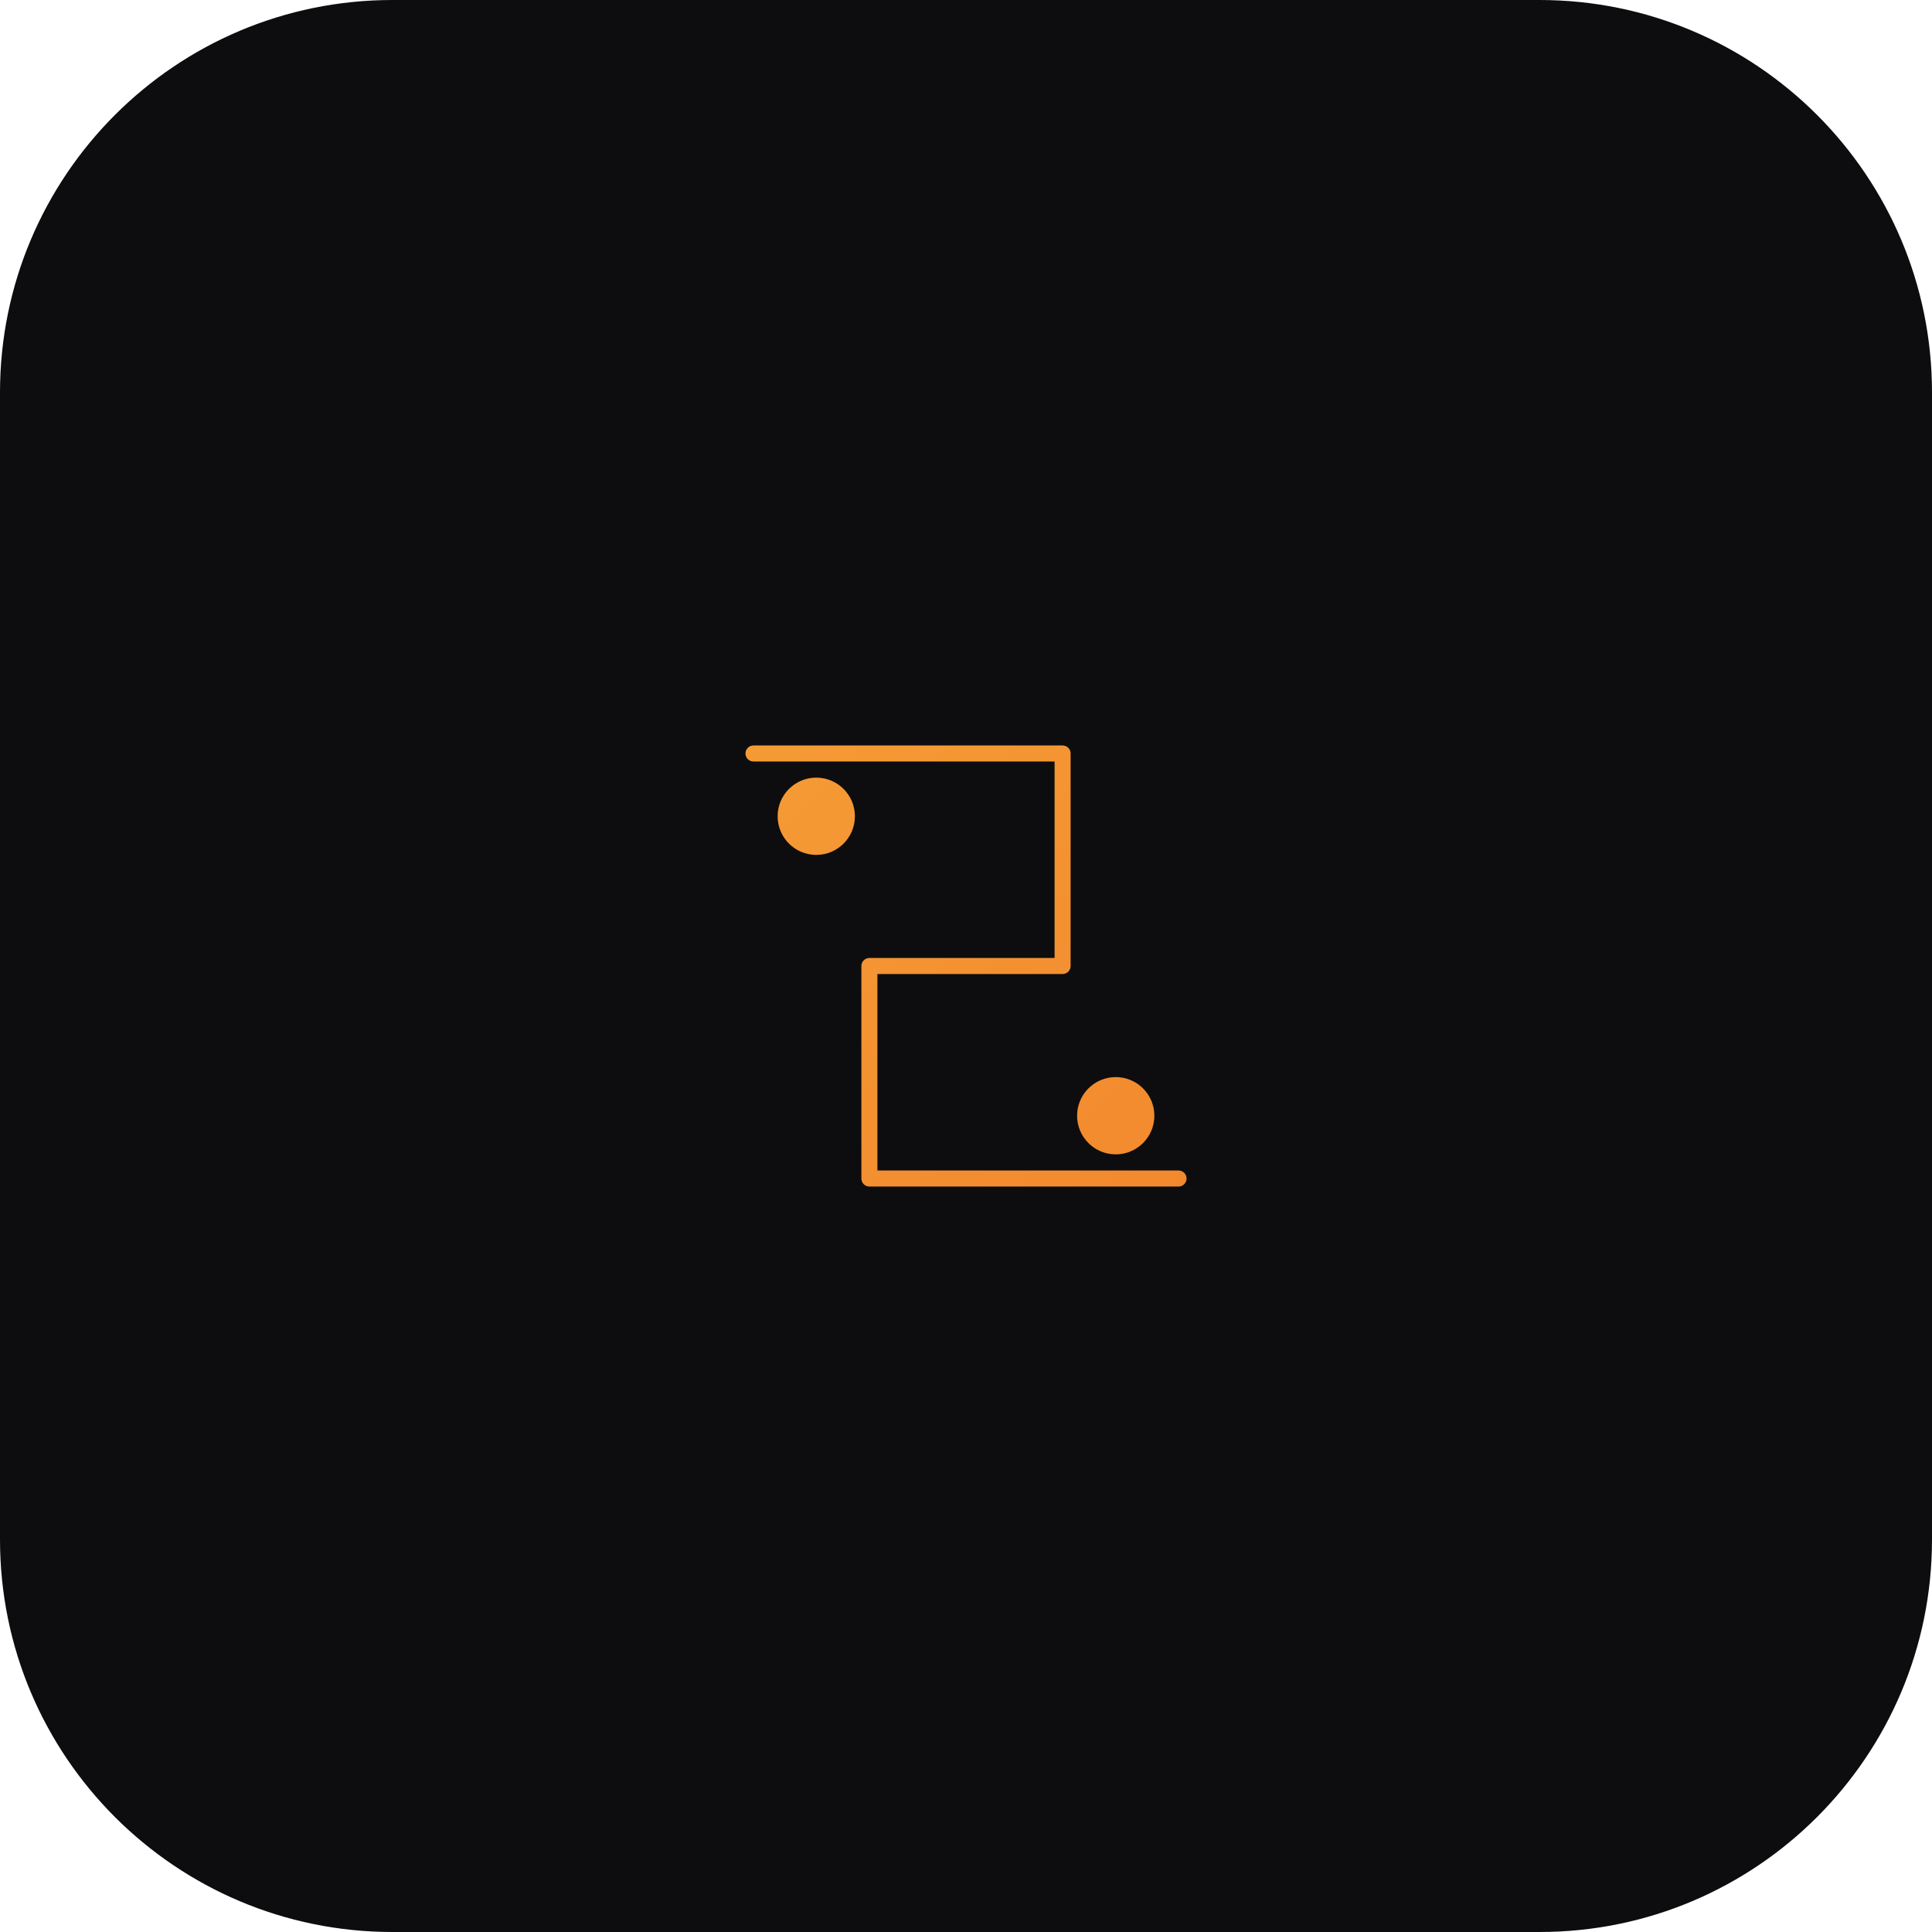
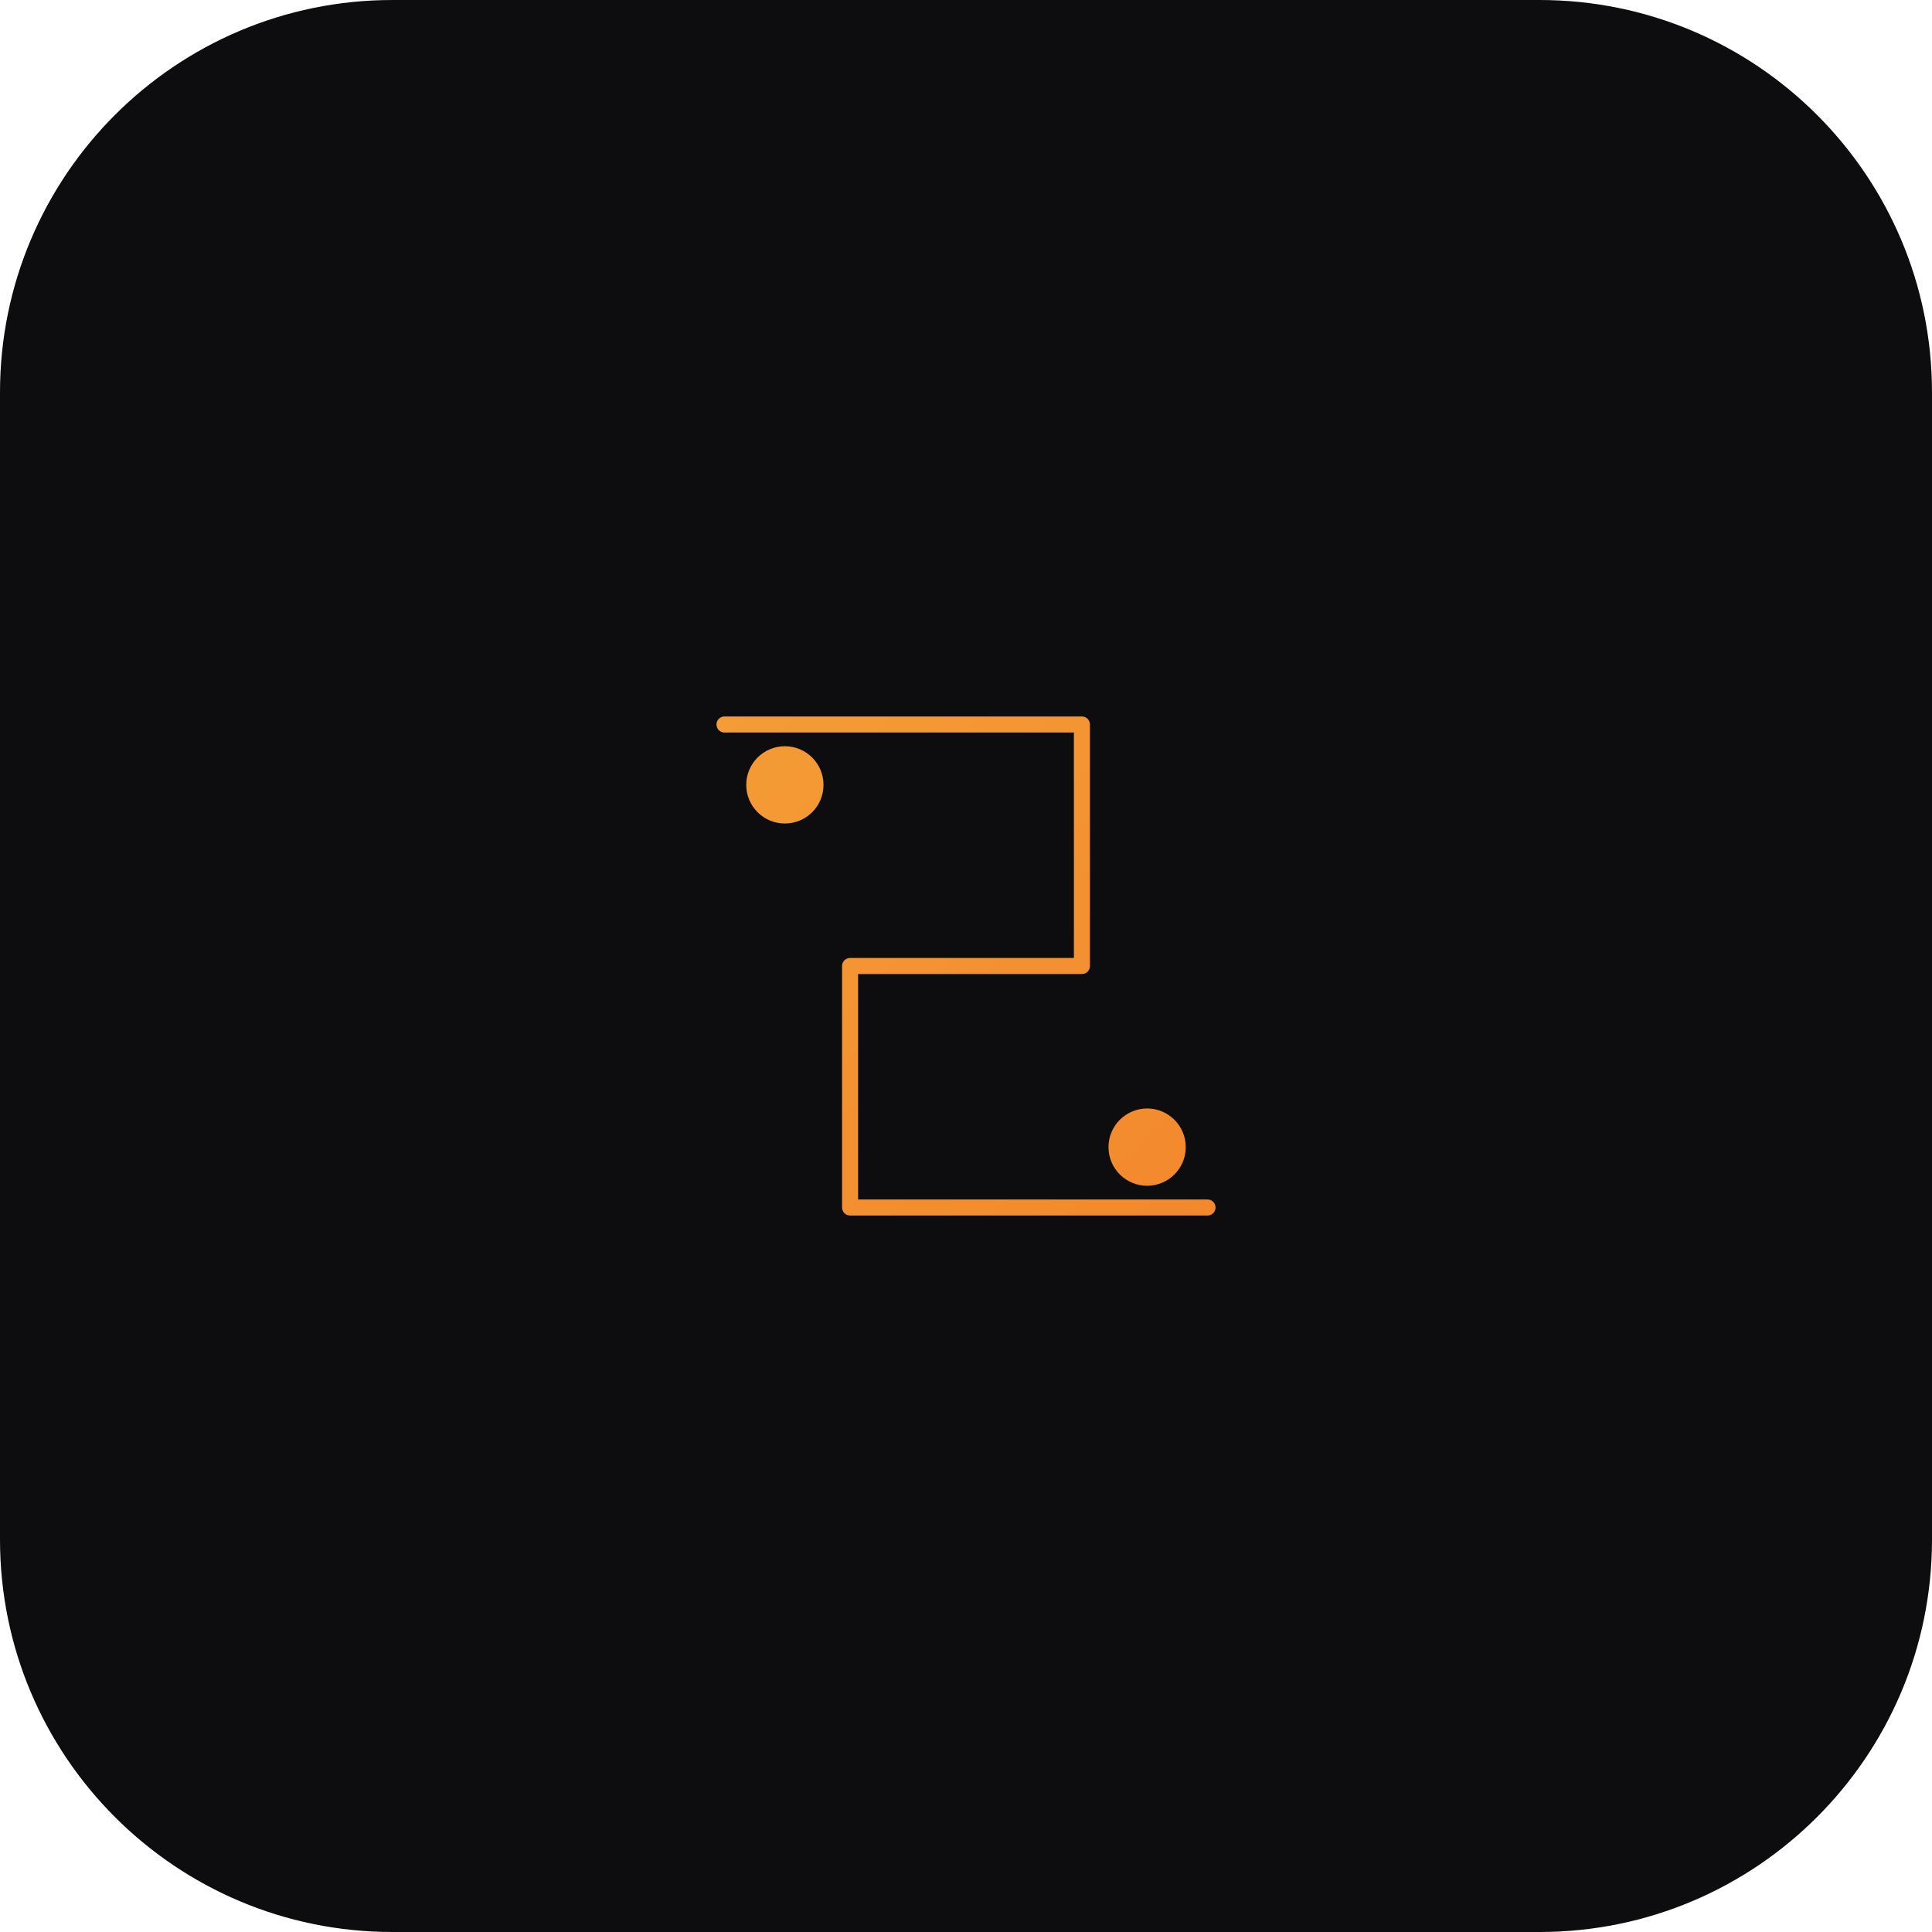
<svg xmlns="http://www.w3.org/2000/svg" width="256" height="256" viewBox="0 0 256 256" fill="none">
  <defs>
    <linearGradient id="tg" gradientUnits="userSpaceOnUse" x1="0" y1="0" x2="256" y2="256">
      <stop offset="0" stop-color="#F5B942" />
      <stop offset="1" stop-color="#F26B21" />
    </linearGradient>
  </defs>
  <rect width="256" height="256" rx="52" fill="#0D0D0F" />
-   <polyline points="99.84,99.84 140.80,99.84 140.80,128.00 115.20,128.00 115.20,156.16 156.16,156.16" fill="none" stroke="url(#tg)" stroke-width="2.125" stroke-linecap="round" stroke-linejoin="round" />
-   <circle cx="108.16" cy="108.16" r="5.12" fill="url(#tg)" />
-   <circle cx="147.84" cy="147.84" r="5.12" fill="url(#tg)" />
+   <polyline points="96.00,96.00 143.36,96.00 143.36,128.00 112.64,128.00 112.64,160.00 160.00,160.00" fill="none" stroke="url(#tg)" stroke-width="2.125" stroke-linecap="round" stroke-linejoin="round" />
+   <circle cx="104.00" cy="104.00" r="5.12" fill="url(#tg)" />
+   <circle cx="152.00" cy="152.00" r="5.12" fill="url(#tg)" />
</svg>
